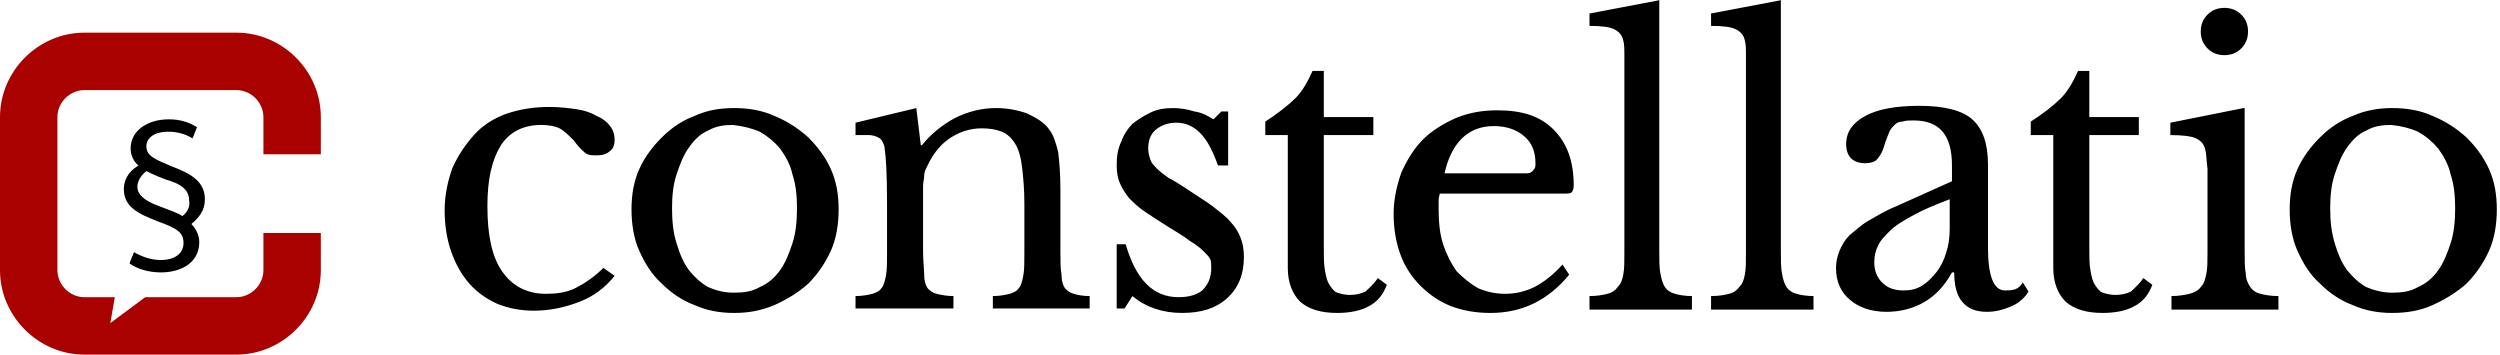
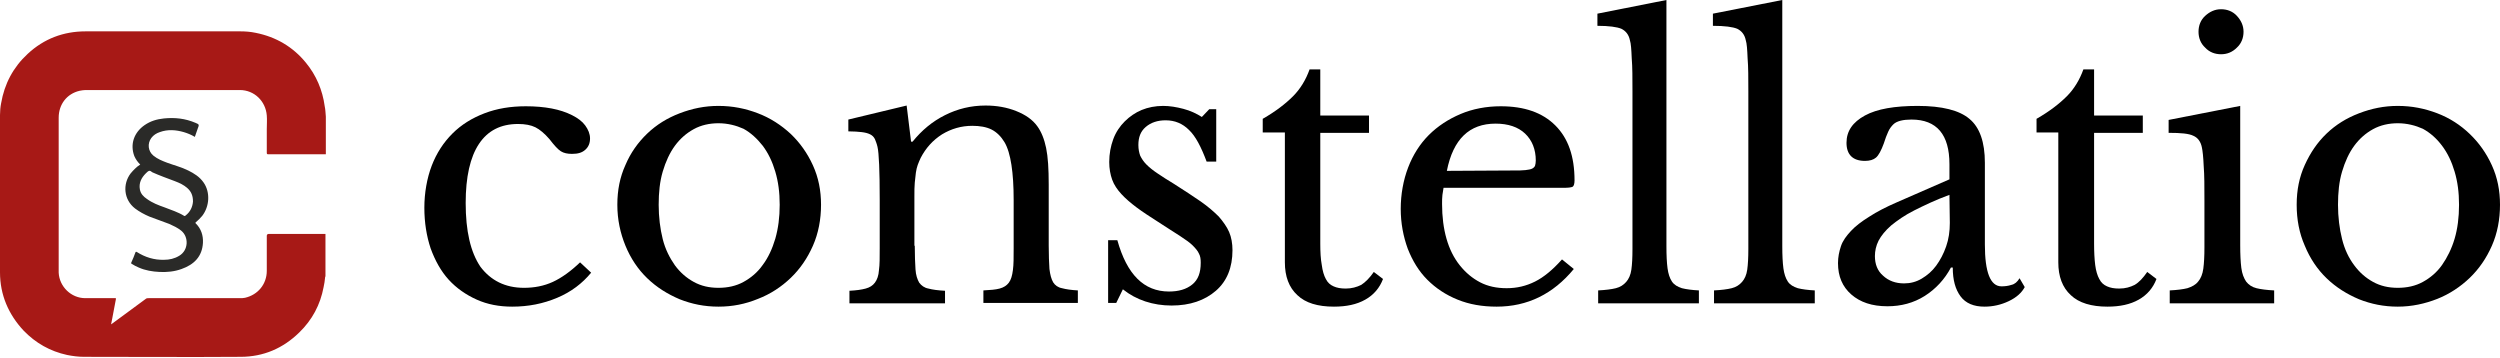
- <svg xmlns="http://www.w3.org/2000/svg" width="141" height="20" viewBox="0 0 141 20" fill="none">
-   <g id="Group 1">
-     <path id="Constellatio" d="M9.524 6.73C8.318 6.73 7.366 7.365 7.366 8.38C7.366 8.761 7.556 9.142 7.81 9.333C7.175 9.714 6.985 10.222 6.985 10.666C6.985 11.682 7.81 12.063 8.953 12.507C10.032 12.888 10.35 13.142 10.35 13.713C10.35 14.348 9.778 14.666 9.08 14.666C8.508 14.666 8.001 14.475 7.556 14.221L7.302 14.856C7.747 15.174 8.382 15.364 9.08 15.364C10.159 15.364 11.239 14.856 11.239 13.65C11.239 13.206 10.985 12.825 10.794 12.634C11.239 12.253 11.556 11.872 11.556 11.237C11.556 10.222 10.731 9.777 9.715 9.396C8.826 9.015 8.255 8.825 8.255 8.253C8.255 7.745 8.762 7.428 9.461 7.428C9.461 7.428 9.461 7.428 9.524 7.428C9.969 7.428 10.477 7.555 10.858 7.809L11.112 7.174C10.604 6.857 10.096 6.73 9.524 6.73ZM10.286 12.19C10.032 11.999 9.588 11.872 8.953 11.618C8.064 11.301 7.747 10.92 7.747 10.539C7.747 10.222 7.937 9.904 8.255 9.65C8.635 9.841 9.207 10.095 9.651 10.222C10.413 10.476 10.667 10.857 10.667 11.301C10.731 11.618 10.604 11.936 10.286 12.19Z" fill="black" />
-     <path id="Vector_2" d="M18.095 8.699V6.604C18.095 4.001 15.936 1.842 13.333 1.842H4.762C2.159 1.842 0 4.001 0 6.604V15.238C0 17.841 2.159 20 4.762 20H13.333C15.936 20 18.095 17.841 18.095 15.238V13.143H14.857V15.238C14.857 16.064 14.158 16.762 13.333 16.762H8.19L6.222 18.223L6.476 16.762H4.762C3.936 16.762 3.238 16.064 3.238 15.238V6.604C3.238 5.778 3.936 5.08 4.762 5.08H13.333C14.158 5.08 14.857 5.778 14.857 6.604V8.699H18.095Z" fill="#A90000" />
-     <path id="Vector_3" d="M136.376 7.428C136.82 7.682 137.201 8 137.518 8.381C137.836 8.825 138.09 9.27 138.217 9.841C138.407 10.412 138.471 11.047 138.471 11.746C138.471 12.444 138.407 13.142 138.217 13.714C138.026 14.285 137.836 14.793 137.518 15.238C137.201 15.682 136.82 15.999 136.376 16.19C135.931 16.444 135.487 16.507 134.915 16.507C134.407 16.507 133.9 16.38 133.455 16.19C133.011 15.936 132.693 15.618 132.376 15.238C132.058 14.793 131.868 14.349 131.677 13.714C131.487 13.079 131.423 12.444 131.423 11.746C131.423 11.047 131.487 10.412 131.677 9.841C131.868 9.27 132.058 8.762 132.376 8.317C132.693 7.873 133.011 7.555 133.455 7.365C133.9 7.111 134.344 7.047 134.852 7.047C135.487 7.111 135.931 7.238 136.376 7.428ZM132.693 6.539C131.995 6.793 131.36 7.238 130.852 7.746C130.344 8.254 129.9 8.825 129.582 9.524C129.265 10.222 129.138 10.984 129.138 11.809C129.138 12.634 129.265 13.46 129.582 14.158C129.9 14.857 130.281 15.492 130.852 15.999C131.36 16.507 131.995 16.952 132.693 17.206C133.392 17.523 134.153 17.65 134.915 17.65C135.741 17.65 136.503 17.523 137.201 17.206C137.899 16.888 138.534 16.507 139.106 15.999C139.614 15.492 140.058 14.857 140.375 14.158C140.693 13.46 140.82 12.634 140.82 11.809C140.82 10.984 140.693 10.222 140.375 9.524C140.058 8.825 139.614 8.254 139.106 7.746C138.534 7.238 137.963 6.857 137.201 6.539C136.503 6.222 135.741 6.095 134.915 6.095C134.153 6.095 133.392 6.222 132.693 6.539ZM124.503 2.73C124.757 2.984 125.074 3.111 125.455 3.111C125.836 3.111 126.154 2.984 126.408 2.73C126.662 2.476 126.789 2.159 126.789 1.778C126.789 1.397 126.662 1.079 126.408 0.825C126.154 0.571 125.836 0.444 125.455 0.444C125.074 0.444 124.757 0.571 124.503 0.825C124.249 1.079 124.122 1.397 124.122 1.778C124.122 2.159 124.249 2.476 124.503 2.73ZM126.535 6.095L122.408 6.92V7.619C123.106 7.619 123.614 7.682 123.868 7.809C124.122 7.936 124.313 8.127 124.376 8.444C124.439 8.635 124.44 9.016 124.503 9.524C124.503 10.031 124.503 10.73 124.503 11.555V14.222C124.503 14.73 124.503 15.111 124.44 15.428C124.376 15.745 124.313 15.999 124.122 16.19C123.995 16.38 123.741 16.507 123.487 16.571C123.233 16.634 122.852 16.698 122.471 16.698V17.46H128.503V16.698C128.058 16.698 127.741 16.634 127.487 16.571C127.233 16.507 127.043 16.38 126.916 16.19C126.789 15.999 126.662 15.745 126.662 15.428C126.598 15.111 126.598 14.666 126.598 14.095V6.095H126.535ZM115.805 7.619V15.111C115.805 15.936 116.059 16.571 116.503 17.015C117.011 17.46 117.71 17.65 118.598 17.65C119.297 17.65 119.932 17.523 120.376 17.269C120.884 17.015 121.202 16.571 121.392 16.063L120.884 15.682C120.63 16.063 120.376 16.253 120.186 16.444C119.932 16.571 119.614 16.634 119.297 16.634C119.043 16.634 118.789 16.571 118.598 16.507C118.408 16.444 118.281 16.253 118.154 16.063C118.027 15.873 117.964 15.618 117.9 15.238C117.837 14.92 117.837 14.476 117.837 13.968V7.619H120.63V6.603H117.837V4H117.202C116.948 4.571 116.63 5.143 116.249 5.524C115.805 5.968 115.233 6.412 114.535 6.857V7.619H115.805ZM106.98 11.619C106.345 11.873 105.837 12.19 105.392 12.444C104.948 12.698 104.631 13.015 104.313 13.269C104.059 13.523 103.869 13.841 103.742 14.158C103.615 14.476 103.551 14.793 103.551 15.111C103.551 15.873 103.805 16.444 104.313 16.888C104.821 17.333 105.519 17.587 106.408 17.587C107.17 17.587 107.932 17.396 108.567 17.015C109.202 16.634 109.71 16.063 110.091 15.365H110.218C110.218 16.063 110.345 16.634 110.662 17.015C110.98 17.396 111.424 17.587 112.059 17.587C112.567 17.587 113.011 17.46 113.456 17.269C113.9 17.079 114.218 16.761 114.408 16.444L114.091 15.936C113.964 16.127 113.837 16.253 113.646 16.317C113.456 16.38 113.265 16.38 113.075 16.38C112.44 16.38 112.122 15.555 112.122 13.968V9.27C112.122 8.063 111.805 7.238 111.234 6.73C110.662 6.222 109.646 5.968 108.25 5.968C106.916 5.968 105.9 6.159 105.202 6.539C104.504 6.92 104.123 7.428 104.123 8.127C104.123 8.825 104.504 9.206 105.202 9.206C105.456 9.206 105.71 9.143 105.837 9.016C105.964 8.889 106.154 8.635 106.281 8.19C106.345 7.936 106.472 7.682 106.535 7.492C106.599 7.301 106.726 7.174 106.853 7.047C106.98 6.92 107.107 6.857 107.297 6.857C107.488 6.793 107.678 6.793 107.932 6.793C109.392 6.793 110.091 7.619 110.091 9.333V10.222L106.98 11.619ZM109.964 12.889C109.964 13.396 109.9 13.841 109.773 14.222C109.646 14.666 109.456 15.047 109.202 15.365C108.948 15.682 108.694 15.936 108.377 16.127C108.059 16.317 107.742 16.38 107.361 16.38C106.853 16.38 106.472 16.253 106.154 15.936C105.837 15.618 105.71 15.238 105.71 14.793C105.71 14.476 105.773 14.158 105.9 13.904C106.027 13.587 106.281 13.333 106.599 13.015C106.916 12.698 107.361 12.444 107.932 12.127C108.504 11.809 109.138 11.555 109.964 11.238V12.889ZM100.504 0L96.504 0.762V1.46C97.202 1.46 97.647 1.524 97.901 1.651C98.155 1.778 98.345 1.968 98.409 2.286C98.472 2.476 98.472 2.794 98.472 3.301C98.472 3.809 98.472 4.444 98.472 5.206V14.285C98.472 14.793 98.472 15.174 98.409 15.492C98.345 15.809 98.282 15.999 98.091 16.19C97.964 16.38 97.774 16.507 97.52 16.571C97.266 16.634 96.948 16.698 96.504 16.698V17.46H102.281V16.698C101.901 16.698 101.52 16.634 101.329 16.571C101.075 16.507 100.885 16.38 100.758 16.19C100.631 15.999 100.567 15.745 100.504 15.428C100.44 15.111 100.44 14.666 100.44 14.158V0H100.504ZM93.647 0L89.647 0.762V1.46C90.345 1.46 90.79 1.524 91.044 1.651C91.298 1.778 91.488 1.968 91.552 2.286C91.615 2.476 91.615 2.794 91.615 3.301C91.615 3.809 91.615 4.444 91.615 5.206V14.285C91.615 14.793 91.615 15.174 91.552 15.492C91.488 15.809 91.425 15.999 91.234 16.19C91.107 16.38 90.917 16.507 90.663 16.571C90.409 16.634 90.091 16.698 89.647 16.698V17.46H95.425V16.698C95.044 16.698 94.663 16.634 94.472 16.571C94.218 16.507 94.028 16.38 93.901 16.19C93.774 15.999 93.71 15.745 93.647 15.428C93.583 15.111 93.583 14.666 93.583 14.158V0H93.647ZM81.457 9.841C81.838 8.063 82.79 7.111 84.25 7.111C84.949 7.111 85.52 7.301 85.965 7.682C86.409 8.063 86.6 8.571 86.6 9.206C86.6 9.333 86.6 9.46 86.536 9.524C86.472 9.587 86.472 9.65 86.346 9.714C86.282 9.777 86.155 9.777 85.965 9.777C85.774 9.777 85.584 9.777 85.266 9.777H81.457V9.841ZM88.123 14.92C87.615 15.492 87.044 15.936 86.536 16.19C86.028 16.444 85.457 16.571 84.885 16.571C84.314 16.571 83.806 16.444 83.362 16.253C82.917 15.999 82.536 15.682 82.155 15.301C81.838 14.857 81.584 14.349 81.393 13.777C81.203 13.206 81.139 12.508 81.139 11.809C81.139 11.619 81.139 11.428 81.139 11.301C81.139 11.111 81.203 10.984 81.203 10.92H88.123C88.377 10.92 88.568 10.92 88.631 10.857C88.695 10.793 88.758 10.666 88.758 10.476C88.758 9.079 88.377 8.063 87.615 7.301C86.853 6.539 85.838 6.222 84.441 6.222C83.615 6.222 82.853 6.349 82.092 6.666C81.393 6.984 80.758 7.365 80.251 7.873C79.743 8.381 79.362 9.016 79.044 9.714C78.79 10.412 78.6 11.238 78.6 12.063C78.6 12.889 78.727 13.65 78.981 14.349C79.235 15.047 79.616 15.618 80.124 16.127C80.631 16.634 81.203 17.015 81.838 17.269C82.536 17.523 83.234 17.65 84.06 17.65C85.838 17.65 87.298 16.952 88.504 15.492L88.123 14.92ZM72.632 7.619V15.111C72.632 15.936 72.886 16.571 73.33 17.015C73.838 17.46 74.536 17.65 75.425 17.65C76.124 17.65 76.758 17.523 77.203 17.269C77.711 17.015 78.028 16.571 78.219 16.063L77.711 15.682C77.457 16.063 77.203 16.253 77.013 16.444C76.758 16.571 76.441 16.634 76.124 16.634C75.87 16.634 75.616 16.571 75.425 16.507C75.235 16.444 75.108 16.253 74.981 16.063C74.854 15.873 74.79 15.618 74.727 15.238C74.663 14.92 74.663 14.476 74.663 13.968V7.619H77.457V6.603H74.663V4H74.028C73.775 4.571 73.457 5.143 73.076 5.524C72.695 5.905 72.06 6.412 71.362 6.857V7.619H72.632ZM63.87 16.698C64.632 17.333 65.584 17.65 66.664 17.65C67.743 17.65 68.568 17.396 69.203 16.825C69.838 16.253 70.156 15.492 70.156 14.476C70.156 14.095 70.092 13.714 69.965 13.396C69.838 13.079 69.648 12.761 69.394 12.508C69.14 12.19 68.759 11.936 68.378 11.619C67.933 11.301 67.425 10.984 66.854 10.603C66.473 10.349 66.156 10.158 65.902 10.031C65.648 9.841 65.457 9.714 65.267 9.524C65.076 9.333 64.949 9.206 64.886 9.016C64.822 8.825 64.759 8.635 64.759 8.381C64.759 7.936 64.886 7.555 65.203 7.301C65.521 7.047 65.902 6.92 66.346 6.92C66.854 6.92 67.299 7.111 67.679 7.492C68.06 7.873 68.378 8.444 68.695 9.333H69.267V6.286H68.886L68.441 6.73C68.124 6.539 67.806 6.349 67.362 6.286C66.981 6.159 66.537 6.095 66.156 6.095C65.711 6.095 65.267 6.159 64.886 6.349C64.505 6.539 64.188 6.73 63.87 6.984C63.616 7.238 63.362 7.619 63.235 8C63.045 8.381 62.981 8.825 62.981 9.333C62.981 9.714 63.045 10.095 63.172 10.349C63.299 10.666 63.489 10.92 63.68 11.174C63.934 11.428 64.188 11.682 64.568 11.936C64.949 12.19 65.33 12.444 65.838 12.761C66.346 13.079 66.791 13.333 67.108 13.587C67.425 13.777 67.679 13.968 67.87 14.158C68.06 14.349 68.187 14.476 68.251 14.603C68.314 14.73 68.314 14.92 68.314 15.111C68.314 15.682 68.124 16.063 67.806 16.38C67.489 16.634 67.044 16.761 66.473 16.761C65.013 16.761 64.061 15.745 63.489 13.777H62.981V17.396H63.426L63.87 16.698ZM52.061 11.301C52.061 10.984 52.061 10.666 52.061 10.476C52.061 10.285 52.124 10.095 52.124 9.904C52.124 9.714 52.188 9.587 52.251 9.46C52.315 9.333 52.378 9.206 52.442 9.079C52.759 8.508 53.14 8.063 53.648 7.746C54.156 7.428 54.727 7.238 55.362 7.238C55.807 7.238 56.188 7.301 56.505 7.428C56.823 7.555 57.077 7.809 57.267 8.127C57.458 8.444 57.584 8.889 57.648 9.46C57.712 10.031 57.775 10.666 57.775 11.492V14.285C57.775 14.793 57.775 15.238 57.712 15.555C57.648 15.873 57.584 16.127 57.458 16.253C57.331 16.444 57.14 16.507 56.95 16.571C56.696 16.634 56.378 16.698 55.997 16.698V17.396H61.457V16.698C61.077 16.698 60.759 16.634 60.569 16.571C60.315 16.507 60.188 16.38 60.061 16.253C59.934 16.063 59.87 15.809 59.87 15.492C59.807 15.174 59.807 14.73 59.807 14.158V10.666C59.807 9.777 59.743 9.079 59.68 8.571C59.553 8.063 59.426 7.619 59.172 7.301C58.918 6.92 58.473 6.666 57.965 6.412C57.458 6.222 56.823 6.095 56.188 6.095C55.362 6.095 54.6 6.286 53.839 6.666C53.14 7.047 52.505 7.555 51.997 8.19H51.934L51.68 6.095L48.252 6.92V7.619C48.569 7.619 48.823 7.619 49.013 7.619C49.204 7.619 49.394 7.682 49.521 7.746C49.648 7.809 49.712 7.873 49.775 8C49.839 8.127 49.902 8.254 49.902 8.444C49.966 8.825 50.029 9.841 50.029 11.492V14.285C50.029 14.793 50.029 15.238 49.966 15.555C49.902 15.873 49.839 16.127 49.712 16.253C49.585 16.444 49.394 16.507 49.204 16.571C48.95 16.634 48.632 16.698 48.252 16.698V17.396H53.775V16.698C53.394 16.698 53.077 16.634 52.823 16.571C52.569 16.507 52.442 16.38 52.315 16.253C52.188 16.063 52.124 15.809 52.124 15.492C52.124 15.174 52.061 14.73 52.061 14.158V11.301ZM42.855 7.428C43.299 7.682 43.68 8 43.998 8.381C44.315 8.825 44.569 9.27 44.696 9.841C44.886 10.412 44.95 11.047 44.95 11.746C44.95 12.444 44.886 13.142 44.696 13.714C44.506 14.285 44.315 14.793 43.998 15.238C43.68 15.682 43.299 15.999 42.855 16.19C42.41 16.444 41.966 16.507 41.395 16.507C40.823 16.507 40.379 16.38 39.934 16.19C39.49 15.936 39.172 15.618 38.855 15.238C38.538 14.793 38.347 14.349 38.157 13.714C37.966 13.142 37.903 12.444 37.903 11.746C37.903 11.047 37.966 10.412 38.157 9.841C38.347 9.27 38.538 8.762 38.855 8.317C39.172 7.873 39.49 7.555 39.934 7.365C40.379 7.111 40.823 7.047 41.331 7.047C41.903 7.111 42.41 7.238 42.855 7.428ZM39.172 6.539C38.474 6.793 37.839 7.238 37.331 7.746C36.823 8.254 36.379 8.825 36.061 9.524C35.744 10.222 35.617 10.984 35.617 11.809C35.617 12.634 35.744 13.46 36.061 14.158C36.379 14.857 36.76 15.492 37.331 15.999C37.839 16.507 38.474 16.952 39.172 17.206C39.871 17.523 40.633 17.65 41.395 17.65C42.22 17.65 42.918 17.523 43.68 17.206C44.379 16.888 45.014 16.507 45.585 15.999C46.093 15.492 46.537 14.857 46.855 14.158C47.172 13.46 47.299 12.634 47.299 11.809C47.299 10.984 47.172 10.222 46.855 9.524C46.537 8.825 46.093 8.254 45.585 7.746C45.014 7.238 44.442 6.857 43.68 6.539C42.982 6.222 42.22 6.095 41.395 6.095C40.569 6.095 39.871 6.222 39.172 6.539ZM34.03 15.111C33.522 15.618 32.95 15.999 32.443 16.253C31.935 16.507 31.363 16.571 30.792 16.571C29.712 16.571 28.887 16.127 28.316 15.301C27.744 14.476 27.49 13.269 27.49 11.619C27.49 10.095 27.744 9.016 28.252 8.19C28.76 7.428 29.522 7.047 30.538 7.047C30.919 7.047 31.3 7.111 31.554 7.238C31.808 7.365 32.062 7.619 32.379 7.936C32.633 8.317 32.887 8.508 33.014 8.635C33.204 8.762 33.395 8.762 33.649 8.762C33.966 8.762 34.22 8.698 34.411 8.508C34.601 8.381 34.665 8.127 34.665 7.873C34.665 7.619 34.601 7.365 34.411 7.111C34.22 6.857 33.966 6.666 33.649 6.539C33.331 6.349 32.95 6.222 32.506 6.159C32.062 6.095 31.554 6.032 30.982 6.032C30.093 6.032 29.331 6.159 28.57 6.412C27.871 6.666 27.236 7.047 26.728 7.619C26.221 8.19 25.84 8.762 25.522 9.46C25.268 10.158 25.078 10.984 25.078 11.873C25.078 12.698 25.205 13.523 25.459 14.222C25.712 14.92 26.03 15.492 26.474 15.999C26.919 16.507 27.49 16.888 28.062 17.142C28.697 17.396 29.395 17.523 30.093 17.523C31.046 17.523 31.871 17.333 32.696 17.015C33.522 16.698 34.157 16.19 34.665 15.555L34.03 15.111Z" fill="black" />
-   </g>
+ <svg xmlns="http://www.w3.org/2000/svg" width="140" height="20" viewBox="0 0 140 20" fill="none">
+   <path d="M33.104 15.271C32.608 15.87 31.988 16.346 31.203 16.676C30.418 17.007 29.591 17.172 28.682 17.172C27.959 17.172 27.297 17.048 26.698 16.779C26.099 16.511 25.562 16.139 25.128 15.664C24.694 15.188 24.363 14.589 24.115 13.907C23.888 13.225 23.764 12.461 23.764 11.634C23.764 10.807 23.909 9.981 24.177 9.278C24.446 8.576 24.838 7.977 25.334 7.481C25.83 6.985 26.43 6.613 27.132 6.344C27.835 6.075 28.599 5.951 29.447 5.951C29.984 5.951 30.459 5.993 30.893 6.075C31.327 6.158 31.699 6.282 32.03 6.447C32.36 6.613 32.608 6.799 32.773 7.026C32.939 7.253 33.042 7.501 33.042 7.749C33.042 8.018 32.959 8.224 32.773 8.39C32.587 8.555 32.36 8.617 32.03 8.617C31.782 8.617 31.575 8.576 31.41 8.472C31.244 8.369 31.038 8.142 30.769 7.791C30.5 7.481 30.232 7.253 29.984 7.129C29.736 7.005 29.405 6.943 29.013 6.943C28.041 6.943 27.318 7.315 26.822 8.059C26.326 8.803 26.078 9.919 26.078 11.365C26.078 12.936 26.347 14.114 26.905 14.94C27.483 15.705 28.289 16.118 29.343 16.118C29.922 16.118 30.459 16.015 30.955 15.788C31.451 15.56 31.968 15.188 32.484 14.692L33.104 15.271Z" fill="black" />
+   <path d="M40.233 5.931C41.019 5.931 41.742 6.075 42.444 6.344C43.147 6.613 43.746 7.005 44.283 7.501C44.8 7.997 45.213 8.576 45.523 9.258C45.833 9.94 45.978 10.663 45.978 11.469C45.978 12.275 45.833 13.06 45.523 13.762C45.213 14.465 44.8 15.064 44.283 15.56C43.767 16.056 43.147 16.469 42.444 16.738C41.742 17.027 41.019 17.172 40.233 17.172C39.448 17.172 38.745 17.027 38.063 16.759C37.382 16.469 36.782 16.098 36.245 15.581C35.728 15.085 35.315 14.465 35.026 13.762C34.737 13.06 34.571 12.295 34.571 11.469C34.571 10.642 34.716 9.919 35.026 9.237C35.315 8.555 35.728 7.976 36.245 7.48C36.762 6.985 37.361 6.613 38.063 6.344C38.766 6.075 39.469 5.931 40.233 5.931ZM40.233 6.902C39.737 6.902 39.262 7.005 38.849 7.233C38.435 7.46 38.084 7.77 37.795 8.162C37.506 8.555 37.278 9.051 37.113 9.609C36.948 10.167 36.886 10.787 36.886 11.469C36.886 12.151 36.968 12.812 37.113 13.39C37.258 13.969 37.506 14.444 37.795 14.858C38.084 15.25 38.435 15.56 38.849 15.787C39.262 16.015 39.717 16.118 40.233 16.118C40.75 16.118 41.225 16.015 41.638 15.787C42.052 15.56 42.424 15.25 42.713 14.837C43.023 14.424 43.25 13.928 43.416 13.37C43.581 12.791 43.663 12.171 43.663 11.469C43.663 10.766 43.581 10.167 43.416 9.609C43.25 9.051 43.023 8.576 42.713 8.162C42.403 7.77 42.052 7.439 41.638 7.212C41.225 7.026 40.75 6.902 40.233 6.902Z" fill="black" />
+   <path d="M51.227 13.762C51.227 14.32 51.247 14.754 51.268 15.085C51.289 15.415 51.371 15.643 51.475 15.829C51.599 15.994 51.764 16.118 51.991 16.159C52.218 16.221 52.529 16.263 52.921 16.283V16.986H47.569V16.283C47.962 16.263 48.251 16.221 48.478 16.159C48.706 16.097 48.871 15.994 48.995 15.829C49.119 15.663 49.202 15.436 49.222 15.126C49.264 14.837 49.264 14.424 49.264 13.907V11.179C49.264 9.567 49.222 8.576 49.14 8.224C49.098 8.038 49.036 7.894 48.995 7.79C48.933 7.666 48.85 7.584 48.726 7.522C48.602 7.46 48.437 7.418 48.251 7.398C48.065 7.377 47.817 7.356 47.507 7.356V6.695L50.772 5.91L51.02 7.935H51.103C51.619 7.294 52.218 6.798 52.921 6.447C53.624 6.096 54.368 5.91 55.194 5.91C55.814 5.91 56.393 6.013 56.909 6.22C57.426 6.427 57.819 6.695 58.087 7.067C58.315 7.377 58.48 7.79 58.583 8.286C58.686 8.782 58.728 9.464 58.728 10.332V13.742C58.728 14.3 58.748 14.733 58.769 15.064C58.81 15.395 58.872 15.622 58.976 15.808C59.079 15.973 59.244 16.097 59.472 16.139C59.699 16.201 59.988 16.242 60.36 16.263V16.965H55.07V16.263C55.463 16.242 55.752 16.221 55.979 16.159C56.207 16.097 56.372 15.994 56.496 15.829C56.62 15.663 56.682 15.436 56.723 15.126C56.765 14.816 56.765 14.424 56.765 13.907V11.2C56.765 10.415 56.723 9.774 56.641 9.237C56.558 8.7 56.434 8.266 56.248 7.956C56.062 7.646 55.814 7.398 55.525 7.253C55.236 7.108 54.864 7.046 54.45 7.046C53.83 7.046 53.272 7.212 52.756 7.522C52.239 7.852 51.847 8.286 51.557 8.844C51.495 8.989 51.433 9.113 51.392 9.237C51.351 9.361 51.309 9.505 51.289 9.671C51.268 9.836 51.247 10.022 51.227 10.229C51.206 10.435 51.206 10.704 51.206 11.035V13.762H51.227Z" fill="black" />
+   <path d="M62.509 16.965H62.055V13.452H62.571C63.109 15.374 64.059 16.325 65.464 16.325C66.002 16.325 66.436 16.201 66.766 15.932C67.097 15.664 67.241 15.271 67.241 14.713C67.241 14.506 67.221 14.341 67.138 14.196C67.076 14.052 66.952 13.907 66.787 13.742C66.621 13.576 66.374 13.411 66.064 13.204C65.754 12.998 65.34 12.75 64.844 12.419C64.39 12.13 63.977 11.861 63.646 11.613C63.315 11.365 63.026 11.117 62.799 10.869C62.571 10.621 62.385 10.353 62.282 10.063C62.179 9.774 62.117 9.444 62.117 9.072C62.117 8.617 62.199 8.183 62.344 7.79C62.489 7.398 62.716 7.067 62.985 6.799C63.253 6.53 63.584 6.303 63.935 6.158C64.286 6.013 64.7 5.931 65.134 5.931C65.506 5.931 65.878 5.993 66.27 6.096C66.663 6.199 67.014 6.365 67.303 6.551L67.717 6.117H68.109V9.051H67.572C67.262 8.224 66.952 7.625 66.58 7.274C66.229 6.923 65.795 6.737 65.278 6.737C64.824 6.737 64.452 6.861 64.162 7.109C63.873 7.356 63.749 7.687 63.749 8.121C63.749 8.348 63.791 8.555 63.852 8.72C63.935 8.886 64.038 9.051 64.204 9.216C64.369 9.382 64.576 9.547 64.824 9.712C65.072 9.878 65.382 10.084 65.733 10.291C66.311 10.663 66.828 10.993 67.241 11.283C67.655 11.572 67.985 11.861 68.254 12.13C68.502 12.419 68.709 12.709 68.833 12.998C68.957 13.287 69.019 13.638 69.019 14.01C69.019 14.982 68.709 15.746 68.089 16.283C67.469 16.821 66.642 17.11 65.609 17.11C64.576 17.11 63.625 16.8 62.881 16.201L62.509 16.965Z" fill="black" />
+   <path d="M70.713 7.418V6.654C71.436 6.24 71.994 5.807 72.407 5.393C72.821 4.98 73.131 4.463 73.337 3.885H73.936V6.468H76.664V7.439H73.936V13.638C73.936 14.114 73.957 14.506 74.019 14.837C74.061 15.167 74.143 15.436 74.246 15.622C74.35 15.829 74.494 15.953 74.68 16.035C74.866 16.118 75.073 16.159 75.362 16.159C75.693 16.159 75.982 16.077 76.23 15.953C76.457 15.808 76.706 15.56 76.933 15.229L77.449 15.622C77.263 16.118 76.933 16.511 76.457 16.779C75.982 17.048 75.404 17.172 74.701 17.172C73.792 17.172 73.11 16.965 72.655 16.531C72.18 16.097 71.953 15.477 71.953 14.692V7.418H70.713Z" fill="black" />
+   <path d="M88.133 15.064C86.976 16.47 85.529 17.172 83.814 17.172C83.008 17.172 82.285 17.048 81.624 16.779C80.962 16.511 80.404 16.139 79.929 15.664C79.454 15.188 79.103 14.61 78.834 13.928C78.586 13.246 78.441 12.502 78.441 11.696C78.441 10.89 78.586 10.084 78.855 9.382C79.123 8.679 79.516 8.059 80.012 7.563C80.508 7.067 81.107 6.675 81.789 6.385C82.471 6.096 83.236 5.951 84.041 5.951C85.364 5.951 86.376 6.303 87.1 7.026C87.823 7.749 88.174 8.762 88.174 10.105C88.174 10.291 88.133 10.415 88.071 10.456C87.988 10.498 87.823 10.518 87.554 10.518H80.838C80.818 10.621 80.797 10.766 80.776 10.911C80.756 11.076 80.756 11.242 80.756 11.427C80.756 12.13 80.838 12.791 81.004 13.37C81.169 13.948 81.417 14.444 81.748 14.858C82.078 15.271 82.45 15.581 82.884 15.808C83.318 16.035 83.814 16.139 84.372 16.139C84.951 16.139 85.467 16.015 85.963 15.767C86.459 15.519 86.955 15.106 87.472 14.527L88.133 15.064ZM84.765 9.547C85.033 9.547 85.261 9.547 85.426 9.526C85.591 9.506 85.715 9.485 85.798 9.444C85.88 9.402 85.942 9.34 85.963 9.278C85.984 9.196 86.004 9.113 86.004 8.989C86.004 8.369 85.798 7.853 85.405 7.481C85.013 7.109 84.455 6.923 83.752 6.923C82.285 6.923 81.376 7.791 81.024 9.568L84.765 9.547Z" fill="black" />
+   <path d="M93.32 13.783C93.32 14.3 93.34 14.713 93.382 15.023C93.423 15.333 93.505 15.581 93.629 15.767C93.754 15.953 93.939 16.056 94.187 16.139C94.435 16.201 94.745 16.242 95.138 16.263V16.986H89.497V16.263C89.91 16.242 90.241 16.201 90.489 16.139C90.737 16.077 90.922 15.953 91.067 15.787C91.212 15.622 91.315 15.395 91.356 15.105C91.398 14.816 91.418 14.424 91.418 13.948V5.104C91.418 4.36 91.418 3.761 91.377 3.265C91.356 2.769 91.336 2.438 91.274 2.252C91.212 1.942 91.046 1.736 90.799 1.612C90.55 1.508 90.096 1.446 89.455 1.446V0.765L93.32 0V13.783Z" fill="black" />
+   <path d="M99.808 13.783C99.808 14.3 99.829 14.713 99.87 15.023C99.912 15.333 99.994 15.581 100.118 15.767C100.242 15.953 100.428 16.056 100.676 16.139C100.924 16.201 101.234 16.242 101.627 16.263V16.986H95.985V16.263C96.399 16.242 96.729 16.201 96.977 16.139C97.225 16.077 97.411 15.953 97.556 15.787C97.701 15.622 97.804 15.395 97.845 15.105C97.886 14.816 97.907 14.424 97.907 13.948V5.104C97.907 4.36 97.907 3.761 97.866 3.265C97.845 2.769 97.824 2.438 97.763 2.252C97.701 1.942 97.535 1.736 97.287 1.612C97.039 1.508 96.585 1.446 95.923 1.446V0.765L99.808 0V13.783Z" fill="black" />
+   <path d="M109.169 10.043V9.196C109.169 7.542 108.466 6.695 107.041 6.695C106.813 6.695 106.607 6.716 106.441 6.757C106.276 6.799 106.131 6.861 106.028 6.964C105.925 7.067 105.821 7.191 105.739 7.377C105.656 7.563 105.573 7.77 105.491 8.038C105.346 8.431 105.202 8.7 105.057 8.824C104.912 8.948 104.706 9.01 104.437 9.01C103.755 9.01 103.404 8.658 103.404 7.997C103.404 7.336 103.755 6.84 104.437 6.468C105.119 6.096 106.111 5.931 107.392 5.931C108.756 5.931 109.727 6.179 110.285 6.654C110.864 7.129 111.153 7.956 111.153 9.113V13.7C111.153 15.25 111.463 16.035 112.083 16.035C112.269 16.035 112.455 16.015 112.641 15.953C112.827 15.912 112.971 15.787 113.095 15.581L113.385 16.077C113.219 16.387 112.93 16.655 112.496 16.862C112.062 17.069 111.607 17.172 111.132 17.172C110.533 17.172 110.078 16.986 109.789 16.593C109.5 16.201 109.355 15.684 109.355 14.982H109.252C108.9 15.643 108.404 16.18 107.785 16.573C107.165 16.965 106.462 17.151 105.697 17.151C104.83 17.151 104.168 16.924 103.672 16.49C103.176 16.056 102.928 15.477 102.928 14.734C102.928 14.403 102.99 14.093 103.094 13.783C103.197 13.473 103.404 13.204 103.652 12.936C103.9 12.667 104.251 12.399 104.685 12.13C105.098 11.861 105.615 11.593 106.235 11.324L109.169 10.043ZM109.169 10.911C108.384 11.2 107.743 11.51 107.206 11.779C106.669 12.047 106.235 12.357 105.904 12.626C105.573 12.915 105.346 13.204 105.202 13.473C105.057 13.762 104.995 14.052 104.995 14.341C104.995 14.796 105.14 15.168 105.449 15.436C105.759 15.726 106.152 15.87 106.627 15.87C106.979 15.87 107.309 15.787 107.619 15.601C107.929 15.415 108.198 15.188 108.425 14.878C108.652 14.568 108.838 14.217 108.983 13.804C109.128 13.39 109.19 12.957 109.19 12.481L109.169 10.911Z" fill="black" />
+   <path d="M114.046 7.418V6.654C114.769 6.24 115.327 5.807 115.74 5.393C116.154 4.98 116.463 4.463 116.67 3.885H117.269V6.468H119.997V7.439H117.269V13.638C117.269 14.114 117.29 14.506 117.331 14.837C117.373 15.167 117.455 15.436 117.559 15.622C117.662 15.829 117.807 15.953 117.993 16.035C118.179 16.118 118.385 16.159 118.675 16.159C119.026 16.159 119.294 16.077 119.542 15.953C119.79 15.808 120.018 15.56 120.245 15.229L120.762 15.622C120.576 16.118 120.245 16.511 119.77 16.779C119.294 17.048 118.716 17.172 118.013 17.172C117.125 17.172 116.422 16.965 115.968 16.531C115.492 16.097 115.265 15.477 115.265 14.692V7.418H114.046Z" fill="black" />
+   <path d="M125.452 13.721C125.452 14.258 125.473 14.672 125.514 15.002C125.556 15.333 125.659 15.581 125.783 15.767C125.928 15.953 126.114 16.077 126.362 16.139C126.61 16.201 126.94 16.242 127.353 16.263V16.986H121.505V16.263C121.919 16.242 122.249 16.201 122.497 16.139C122.745 16.056 122.952 15.953 123.097 15.767C123.241 15.601 123.345 15.354 123.386 15.043C123.427 14.734 123.448 14.341 123.448 13.866V11.241C123.448 10.456 123.448 9.795 123.407 9.299C123.386 8.782 123.345 8.431 123.303 8.245C123.241 7.935 123.076 7.708 122.828 7.604C122.58 7.48 122.125 7.439 121.443 7.439V6.716L125.452 5.931V13.721ZM123.117 1.777C123.117 1.426 123.241 1.116 123.489 0.889C123.737 0.661 124.027 0.517 124.378 0.517C124.729 0.517 125.039 0.641 125.266 0.889C125.494 1.137 125.638 1.426 125.638 1.777C125.638 2.128 125.514 2.438 125.266 2.666C125.018 2.914 124.729 3.038 124.378 3.038C124.027 3.038 123.717 2.914 123.489 2.666C123.241 2.438 123.117 2.128 123.117 1.777Z" fill="black" />
+   <path d="M134.276 5.931C135.061 5.931 135.784 6.075 136.487 6.344C137.19 6.613 137.789 7.005 138.306 7.501C138.822 7.997 139.235 8.576 139.545 9.258C139.855 9.94 140 10.663 140 11.469C140 12.275 139.855 13.06 139.545 13.762C139.235 14.465 138.822 15.064 138.306 15.56C137.789 16.056 137.169 16.469 136.487 16.738C135.805 17.007 135.061 17.172 134.276 17.172C133.491 17.172 132.788 17.027 132.106 16.759C131.424 16.469 130.825 16.098 130.288 15.581C129.771 15.085 129.358 14.465 129.069 13.762C128.759 13.06 128.614 12.295 128.614 11.469C128.614 10.642 128.759 9.919 129.069 9.237C129.379 8.555 129.771 7.976 130.288 7.48C130.804 6.985 131.404 6.613 132.106 6.344C132.809 6.075 133.511 5.931 134.276 5.931ZM134.276 6.902C133.78 6.902 133.305 7.005 132.891 7.233C132.478 7.46 132.127 7.77 131.838 8.162C131.548 8.555 131.321 9.051 131.156 9.609C130.99 10.167 130.928 10.787 130.928 11.469C130.928 12.151 131.011 12.812 131.156 13.39C131.3 13.969 131.528 14.444 131.838 14.858C132.127 15.25 132.478 15.56 132.891 15.787C133.305 16.015 133.759 16.118 134.276 16.118C134.793 16.118 135.268 16.015 135.681 15.787C136.094 15.56 136.466 15.25 136.756 14.837C137.045 14.424 137.293 13.928 137.458 13.37C137.624 12.812 137.706 12.171 137.706 11.469C137.706 10.766 137.624 10.167 137.458 9.609C137.293 9.051 137.066 8.576 136.756 8.162C136.446 7.749 136.094 7.439 135.681 7.212C135.268 7.026 134.793 6.902 134.276 6.902Z" fill="black" />
+   <path d="M18.247 6.53V8.638C18.226 8.638 18.226 8.638 18.205 8.638C17.131 8.638 16.077 8.638 15.002 8.638C14.94 8.638 14.94 8.596 14.94 8.555C14.94 8.121 14.94 7.666 14.94 7.232C14.94 6.984 14.961 6.716 14.94 6.468C14.878 5.662 14.238 5.042 13.432 5.042C10.559 5.042 7.666 5.042 4.794 5.042C4.691 5.042 4.567 5.063 4.463 5.083C3.74 5.249 3.286 5.848 3.286 6.592C3.286 9.402 3.286 12.212 3.286 15.043C3.286 15.126 3.286 15.209 3.286 15.271C3.327 16.056 3.988 16.697 4.773 16.697C5.331 16.697 5.869 16.697 6.427 16.697C6.489 16.697 6.509 16.697 6.489 16.759C6.427 17.131 6.344 17.482 6.282 17.854C6.261 17.957 6.241 18.04 6.22 18.164C6.241 18.143 6.261 18.143 6.282 18.122C6.902 17.668 7.542 17.192 8.162 16.738C8.204 16.697 8.266 16.697 8.328 16.697C10.022 16.697 11.737 16.697 13.432 16.697C13.535 16.697 13.618 16.697 13.721 16.676C14.444 16.511 14.94 15.911 14.94 15.167C14.94 14.527 14.94 13.866 14.94 13.204C14.94 13.142 14.982 13.101 15.043 13.101C15.87 13.101 16.697 13.101 17.523 13.101C17.751 13.101 17.998 13.101 18.226 13.101V15.477C18.205 15.498 18.205 15.519 18.205 15.539C18.184 15.725 18.164 15.911 18.122 16.077C17.936 17.069 17.482 17.916 16.759 18.618C15.849 19.507 14.754 19.982 13.473 19.982C10.559 20.003 7.625 19.982 4.711 19.982C4.381 19.982 4.071 19.941 3.761 19.879C2.81 19.672 2.004 19.218 1.323 18.515C0.475 17.606 0 16.511 0 15.25C0 12.316 0 9.381 0 6.447C0 6.22 0.021 5.993 0.062 5.786C0.248 4.691 0.744 3.761 1.55 3.017C2.459 2.17 3.554 1.756 4.794 1.756C7.687 1.756 10.559 1.756 13.452 1.756C13.742 1.756 14.031 1.777 14.32 1.839C15.457 2.066 16.407 2.624 17.131 3.513C17.709 4.215 18.061 5.042 18.184 5.951C18.226 6.137 18.226 6.323 18.247 6.53Z" fill="#A71916" />
+   <path d="M10.911 7.666C10.704 7.542 10.498 7.46 10.291 7.398C9.857 7.274 9.402 7.232 8.948 7.398C8.762 7.46 8.596 7.563 8.472 7.728C8.245 8.038 8.286 8.472 8.596 8.72C8.824 8.906 9.092 9.01 9.361 9.113C9.754 9.258 10.167 9.361 10.539 9.547C10.87 9.712 11.179 9.898 11.407 10.229C11.779 10.766 11.737 11.551 11.324 12.089C11.221 12.213 11.097 12.336 10.973 12.44C10.931 12.481 10.931 12.481 10.973 12.523C11.262 12.812 11.386 13.184 11.365 13.597C11.324 14.362 10.87 14.816 10.167 15.064C9.774 15.209 9.34 15.25 8.927 15.229C8.534 15.209 8.142 15.147 7.77 14.982C7.625 14.919 7.501 14.858 7.377 14.775C7.336 14.754 7.336 14.734 7.357 14.692C7.439 14.506 7.522 14.32 7.584 14.134C7.605 14.093 7.625 14.093 7.667 14.114C8.121 14.403 8.638 14.568 9.196 14.548C9.485 14.548 9.774 14.486 10.043 14.32C10.559 14.01 10.58 13.266 10.146 12.915C9.94 12.75 9.712 12.646 9.485 12.543C9.113 12.399 8.741 12.274 8.369 12.13C8.08 12.006 7.811 11.861 7.563 11.675C6.923 11.179 6.861 10.311 7.315 9.712C7.398 9.609 7.481 9.526 7.563 9.444C7.646 9.361 7.749 9.278 7.853 9.216C7.708 9.072 7.605 8.927 7.522 8.741C7.274 8.08 7.501 7.418 8.1 7.005C8.431 6.778 8.782 6.675 9.175 6.633C9.795 6.571 10.373 6.633 10.952 6.881C11.159 6.964 11.159 6.984 11.076 7.191C11.014 7.356 10.973 7.501 10.911 7.666ZM10.807 11.283C10.807 10.952 10.704 10.725 10.498 10.539C10.291 10.353 10.064 10.249 9.795 10.146C9.361 9.981 8.948 9.836 8.534 9.65C8.472 9.609 8.41 9.547 8.348 9.568C8.286 9.588 8.224 9.65 8.162 9.712C7.914 9.96 7.77 10.249 7.832 10.601C7.873 10.849 8.038 11.014 8.224 11.138C8.534 11.365 8.865 11.489 9.216 11.613C9.588 11.758 9.981 11.882 10.312 12.089C10.353 12.109 10.373 12.089 10.394 12.068C10.663 11.861 10.787 11.572 10.807 11.283Z" fill="#2A2A28" />
</svg>
